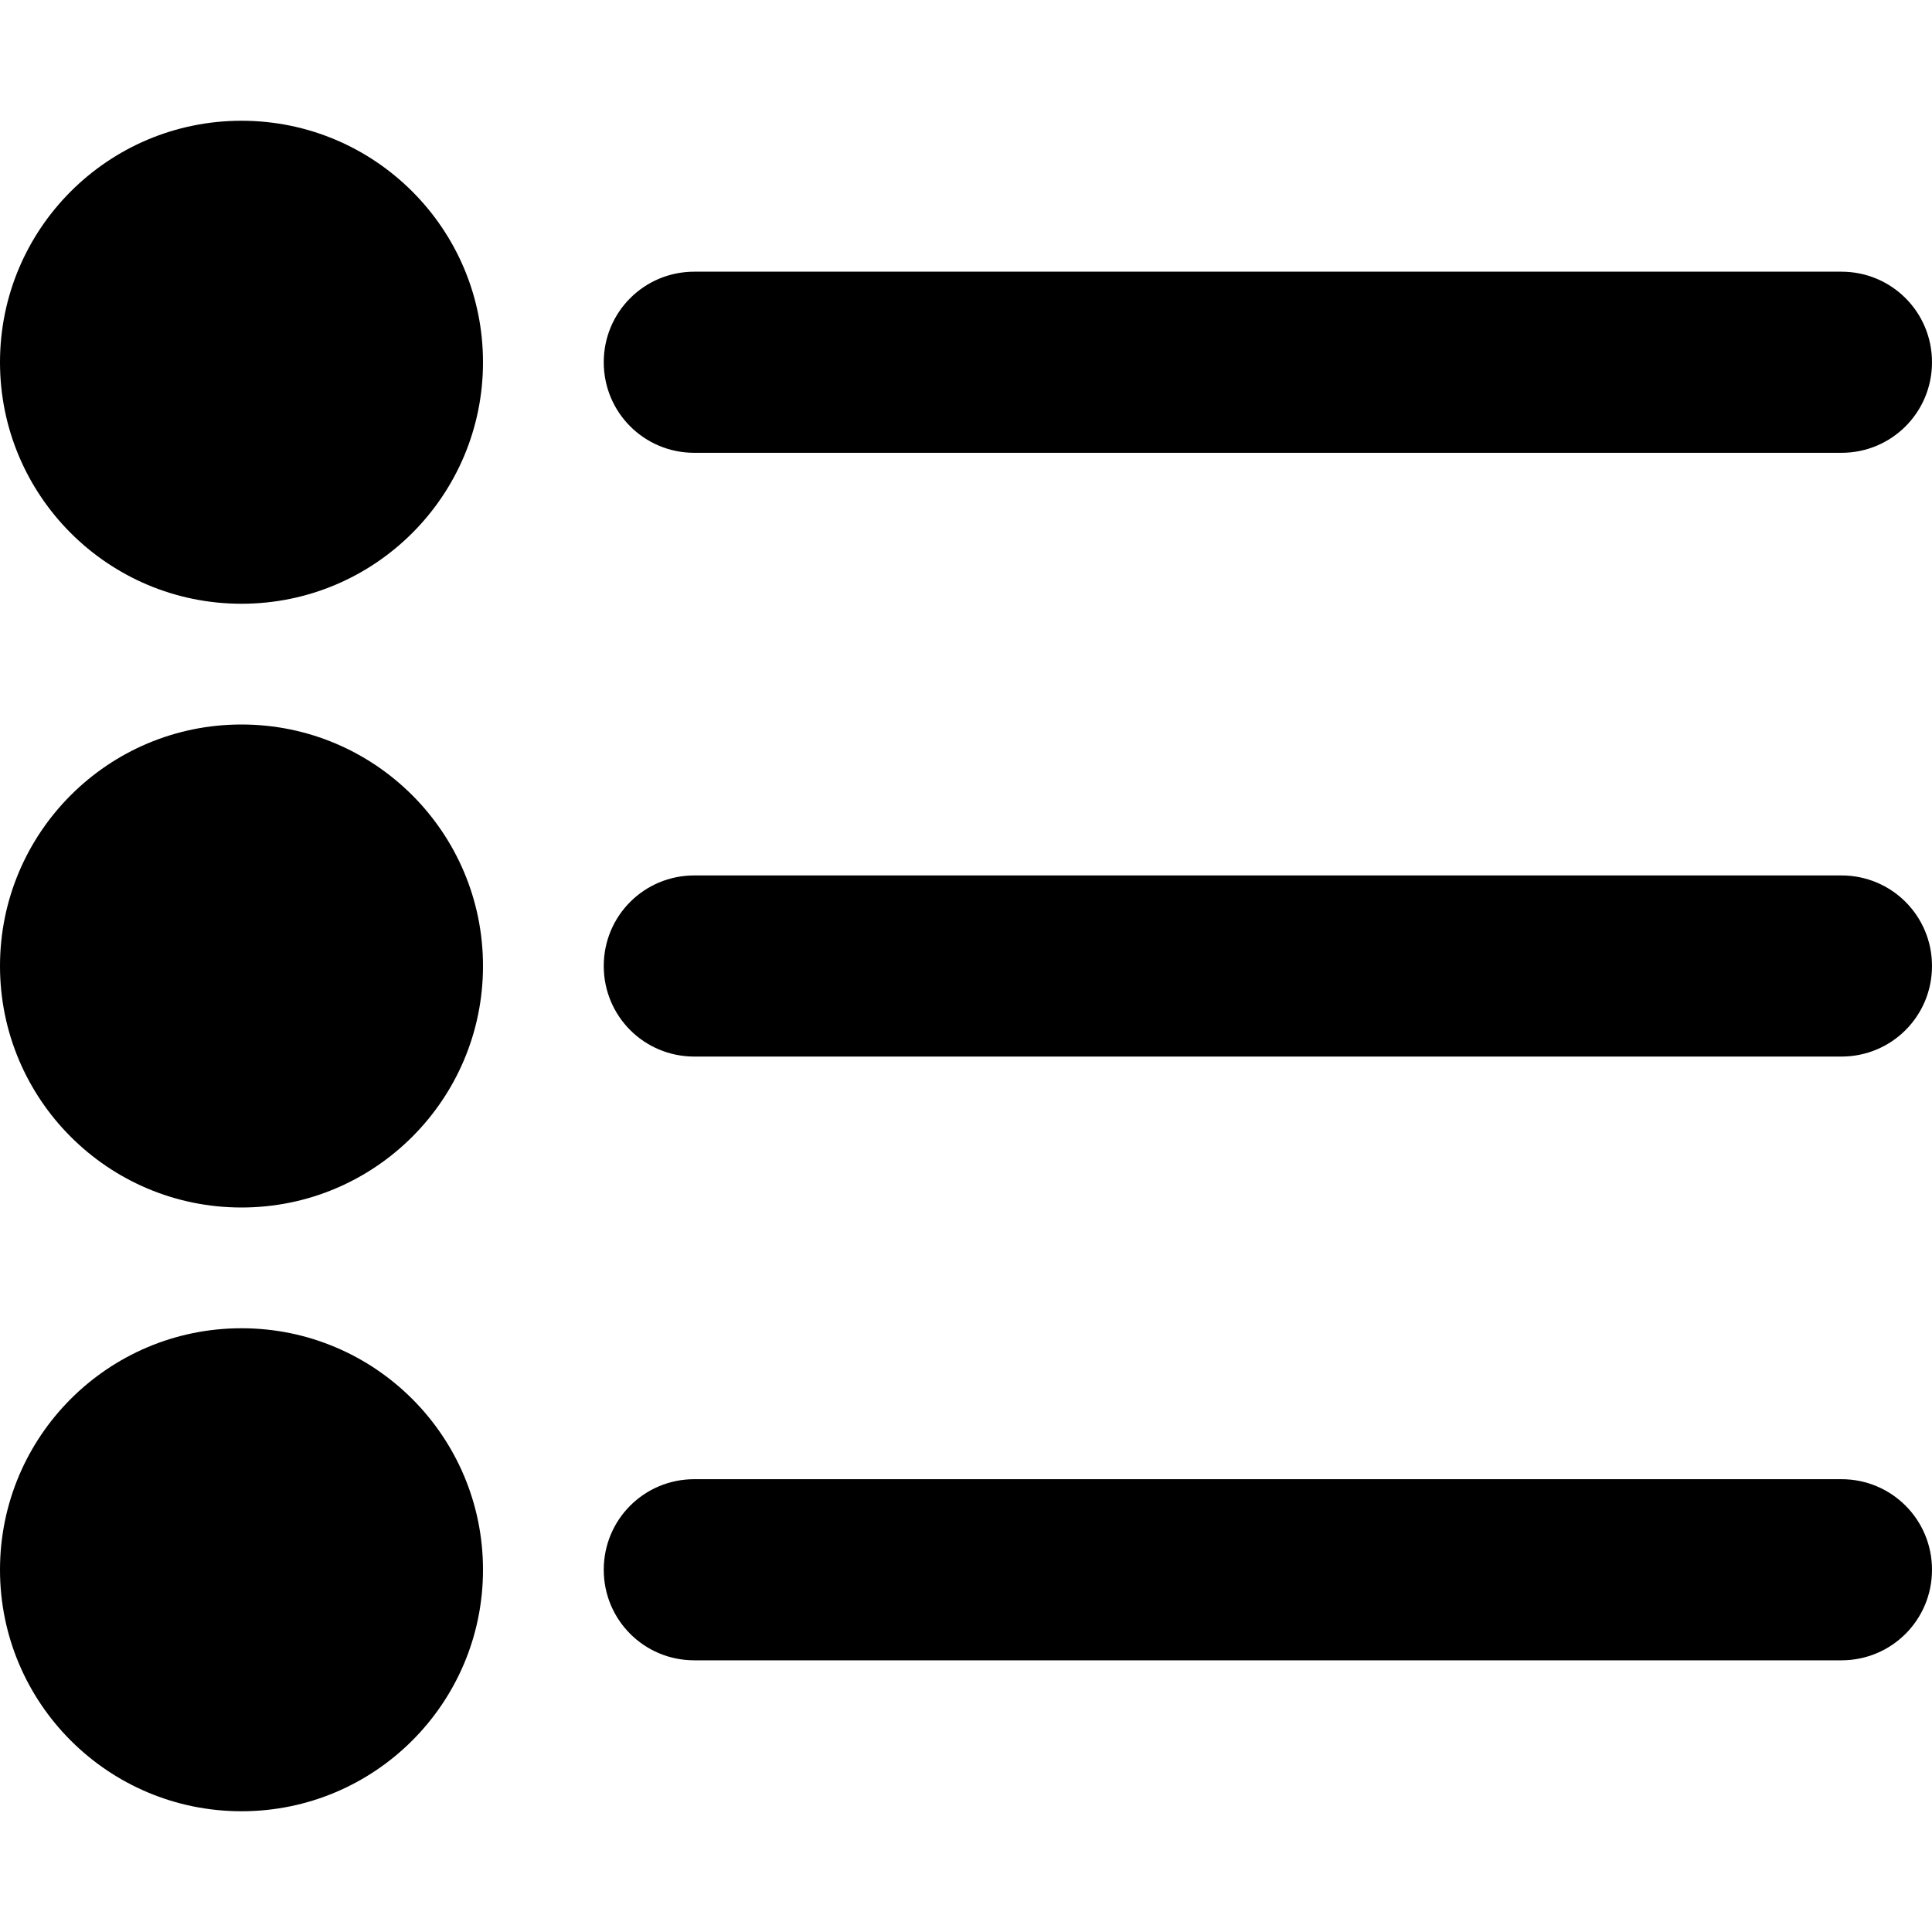
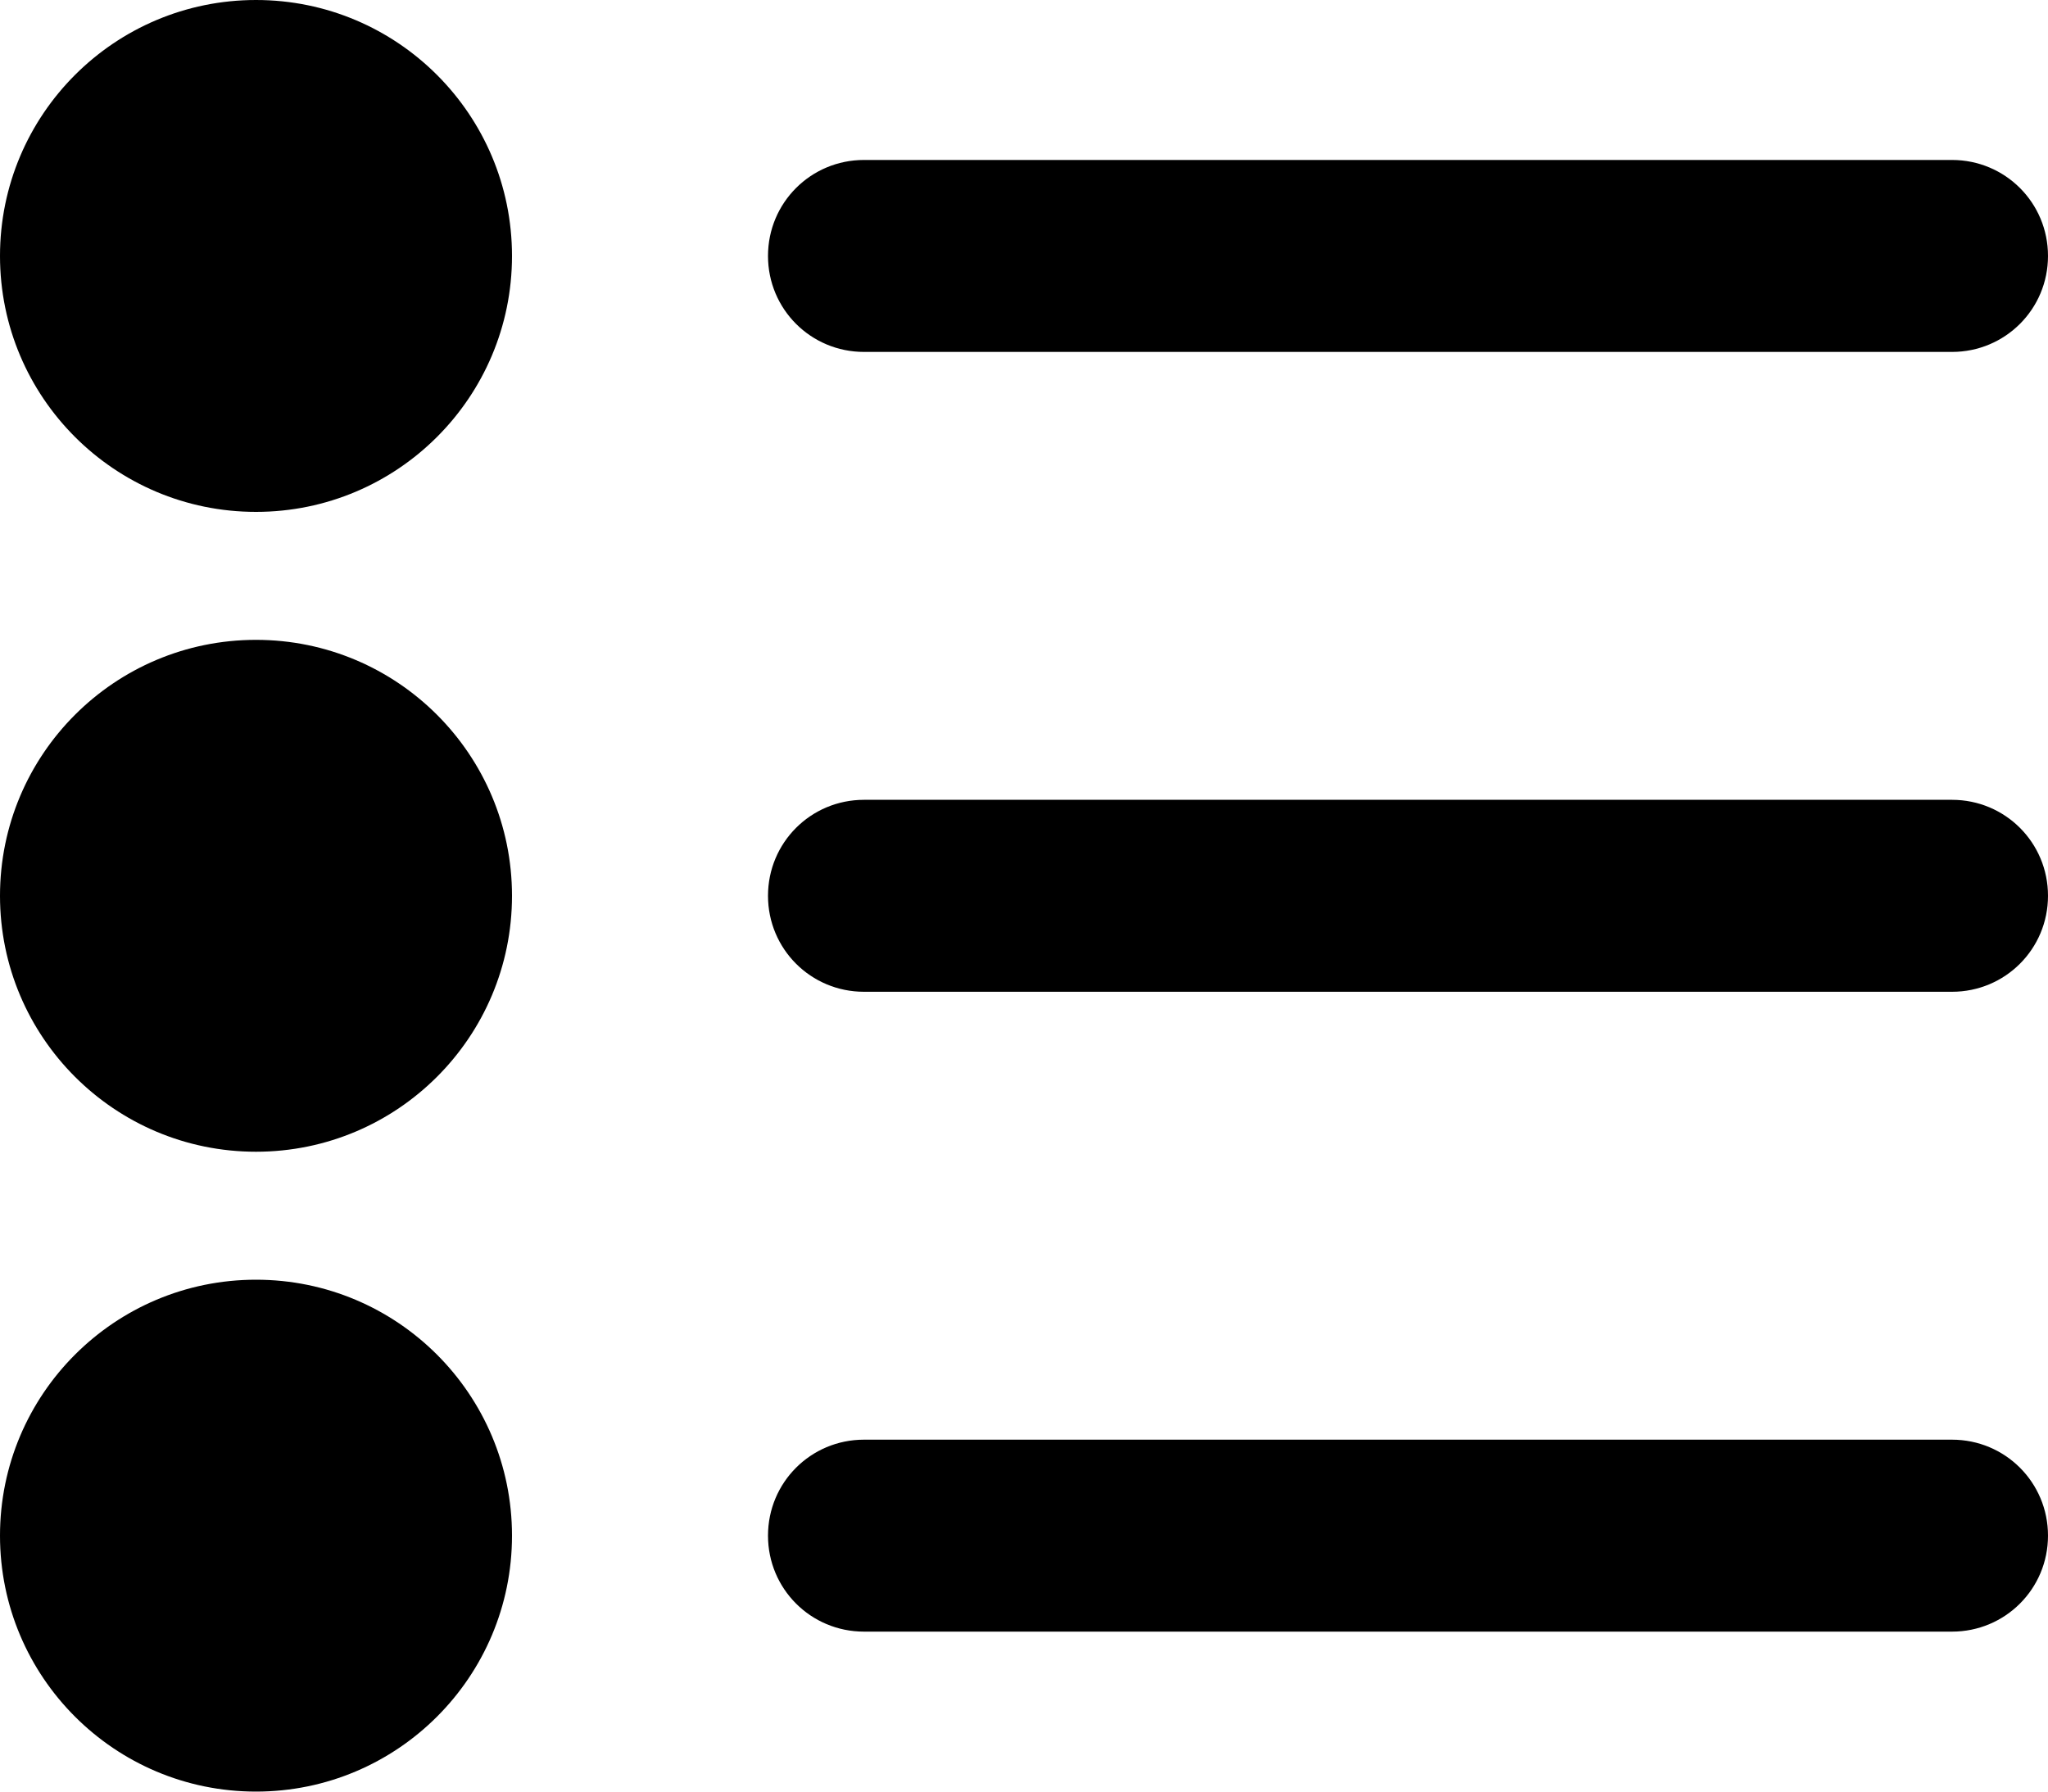
- <svg xmlns="http://www.w3.org/2000/svg" viewBox="0 0 512 512">
-   <path d="M 64,32 C 28.65,32 0,60.65 0,96 0,131.35 28.65,160 64,160 99.35,160 128,131.35 128,96 128,60.65 99.35,32 64,32 Z m 120,40 c -13.3,0 -24,10.7 -24,24 0,13.3 10.7,24 24,24 h 304 c 13.3,0 24,-10.7 24,-24 0,-13.3 -10.7,-24 -24,-24 z m 0,160 c -13.3,0 -24,10.7 -24,24 0,13.3 10.7,24 24,24 h 304 c 13.3,0 24,-10.7 24,-24 0,-13.3 -10.7,-24 -24,-24 z m 0,160 c -13.3,0 -24,10.7 -24,24 0,13.3 10.7,24 24,24 h 304 c 13.3,0 24,-10.7 24,-24 0,-13.3 -10.7,-24 -24,-24 z M 64,192 C 28.65,192 0,220.65 0,256 0,291.35 28.65,320 64,320 c 35.35,0 64,-28.65 64,-64 0,-35.35 -28.65,-64 -64,-64 z m 64,224 c 0,-35.346 -28.65,-64 -64,-64 -35.35,0 -64,28.65 -64,64 0,35.346 28.65,64 64,64 35.35,0 64,-28.65 64,-64 z" />
+ <svg xmlns="http://www.w3.org/2000/svg" viewBox="0 0 512 448">
+   <path d="M 64,0 C 28.65,0 0,28.65 0,64 0,99.35 28.65,128 64,128 99.35,128 128,99.35 128,64 128,28.65 99.35,0 64,0 Z m 152,40 c -13.3,0 -24,10.7 -24,24 0,13.3 10.7,24 24,24 h 272 c 13.3,0 24,-10.7 24,-24 0,-13.3 -10.7,-24 -24,-24 z m 0,160 c -13.3,0 -24,10.7 -24,24 0,13.3 10.7,24 24,24 h 272 c 13.3,0 24,-10.7 24,-24 0,-13.3 -10.7,-24 -24,-24 z m 0,160 c -13.3,0 -24,10.7 -24,24 0,13.3 10.7,24 24,24 h 272 c 13.3,0 24,-10.7 24,-24 0,-13.3 -10.7,-24 -24,-24 z M 64,160 c -35.35,0 -64,28.65 -64,64 0,35.35 28.65,64 64,64 35.35,0 64,-28.65 64,-64 0,-35.35 -28.65,-64 -64,-64 z m 64,224 c 0,-35.346 -28.65,-64 -64,-64 -35.35,0 -64,28.65 -64,64 0,35.346 28.65,64 64,64 35.35,0 64,-28.65 64,-64 z" />
</svg>
